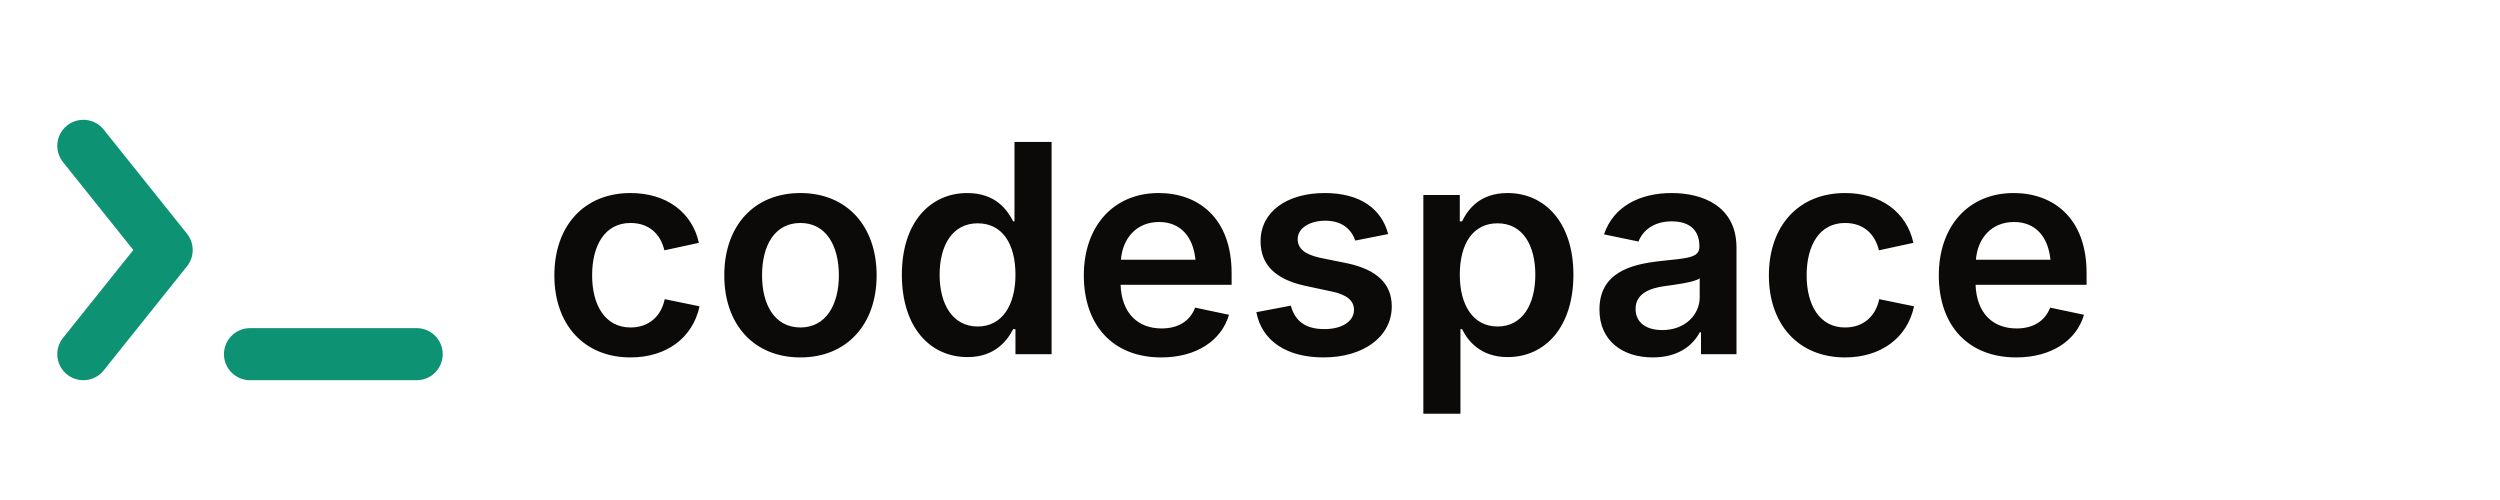
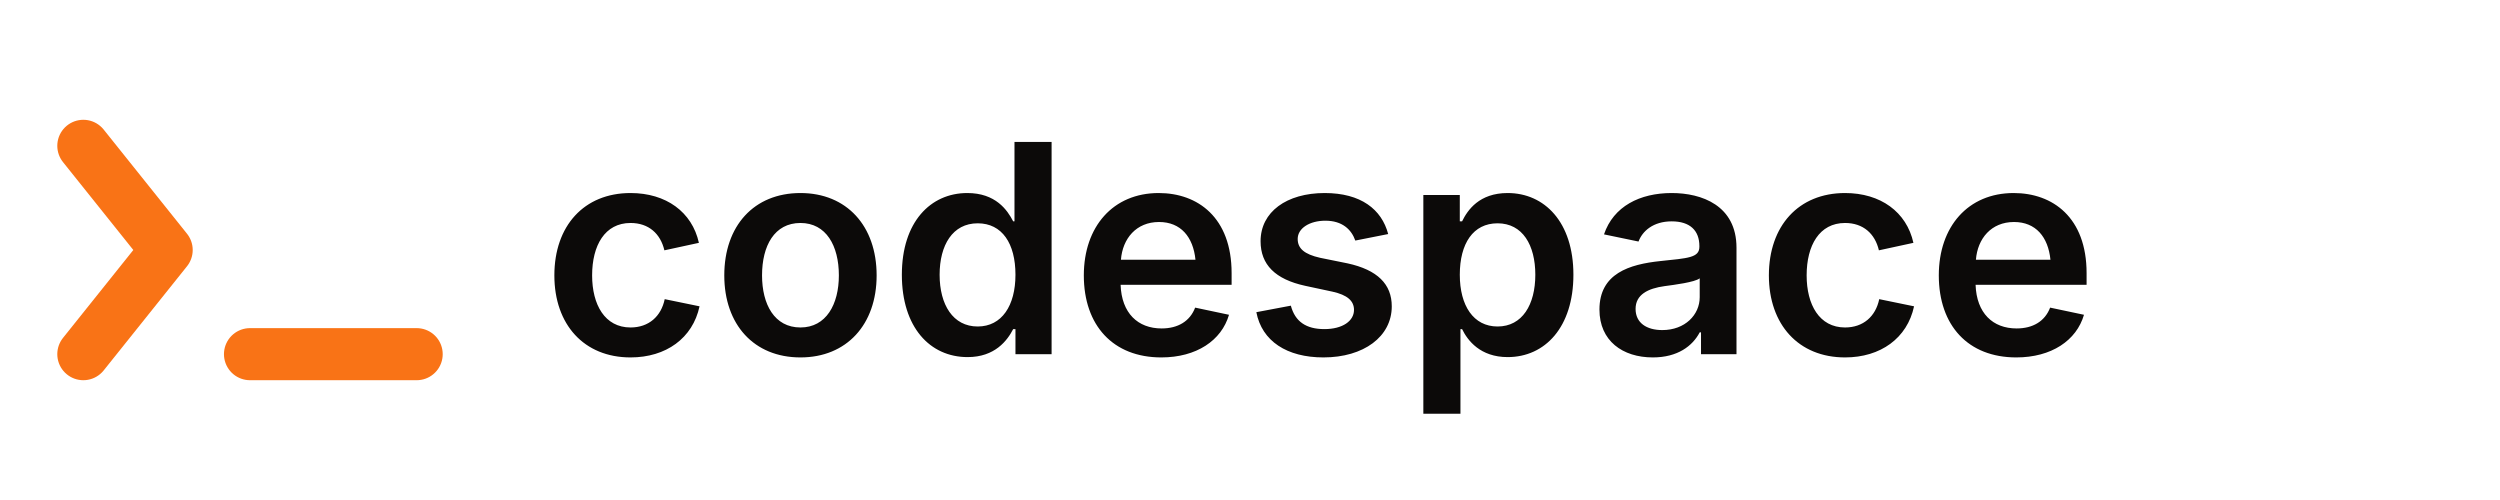
<svg xmlns="http://www.w3.org/2000/svg" width="120" height="24" viewBox="0 0 120 24" fill="none">
-   <path d="M4 7l4 5-4 5" stroke="#0D9373" stroke-width="2.5" stroke-linecap="round" stroke-linejoin="round" />
-   <line x1="12" y1="17" x2="20" y2="17" stroke="#0D9373" stroke-width="2.5" stroke-linecap="round" />
+   <path d="M4 7l4 5-4 5" stroke="#F97316" stroke-width="2.5" stroke-linecap="round" stroke-linejoin="round" />
+   <line x1="12" y1="17" x2="20" y2="17" stroke="#F97316" stroke-width="2.5" stroke-linecap="round" />
  <text x="26" y="17" font-family="system-ui, -apple-system, sans-serif" font-size="14" font-weight="600" fill="#0c0a09">codespace</text>
</svg>
